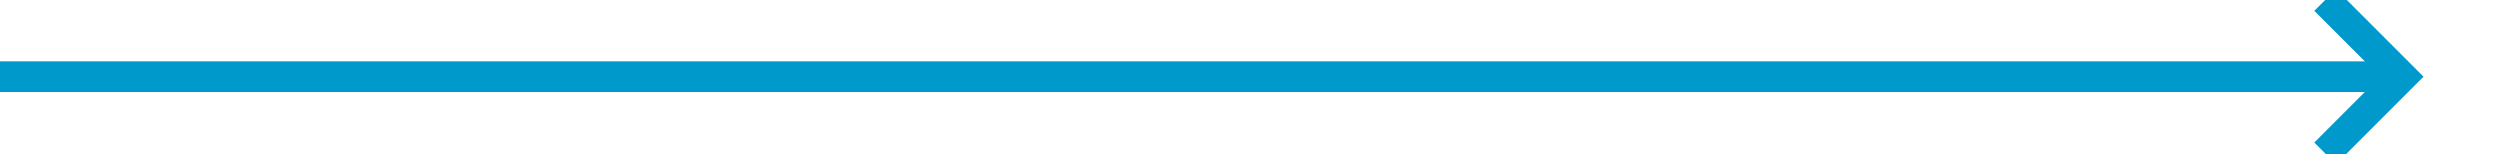
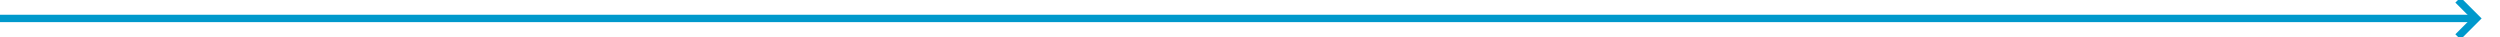
- <svg xmlns="http://www.w3.org/2000/svg" version="1.1" width="163px" height="10px" preserveAspectRatio="xMinYMid meet" viewBox="408 436  163 8">
-   <path d="M 408 440  L 564 440  " stroke-width="2" stroke="#0099cc" fill="none" />
-   <path d="M 558.893 435.707  L 563.186 440  L 558.893 444.293  L 560.307 445.707  L 565.307 440.707  L 566.014 440  L 565.307 439.293  L 560.307 434.293  L 558.893 435.707  Z " fill-rule="nonzero" fill="#0099cc" stroke="none" />
+ <svg xmlns="http://www.w3.org/2000/svg" version="1.1" width="678px" height="10px" preserveAspectRatio="xMinYMid meet" viewBox="408 1256  678 8">
+   <path d="M 408 1260  L 1079 1260  " stroke-width="2" stroke="#0099cc" fill="none" />
+   <path d="M 1073.893 1255.707  L 1078.186 1260  L 1073.893 1264.293  L 1075.307 1265.707  L 1080.307 1260.707  L 1081.014 1260  L 1080.307 1259.293  L 1075.307 1254.293  L 1073.893 1255.707  Z " fill-rule="nonzero" fill="#0099cc" stroke="none" />
</svg>
